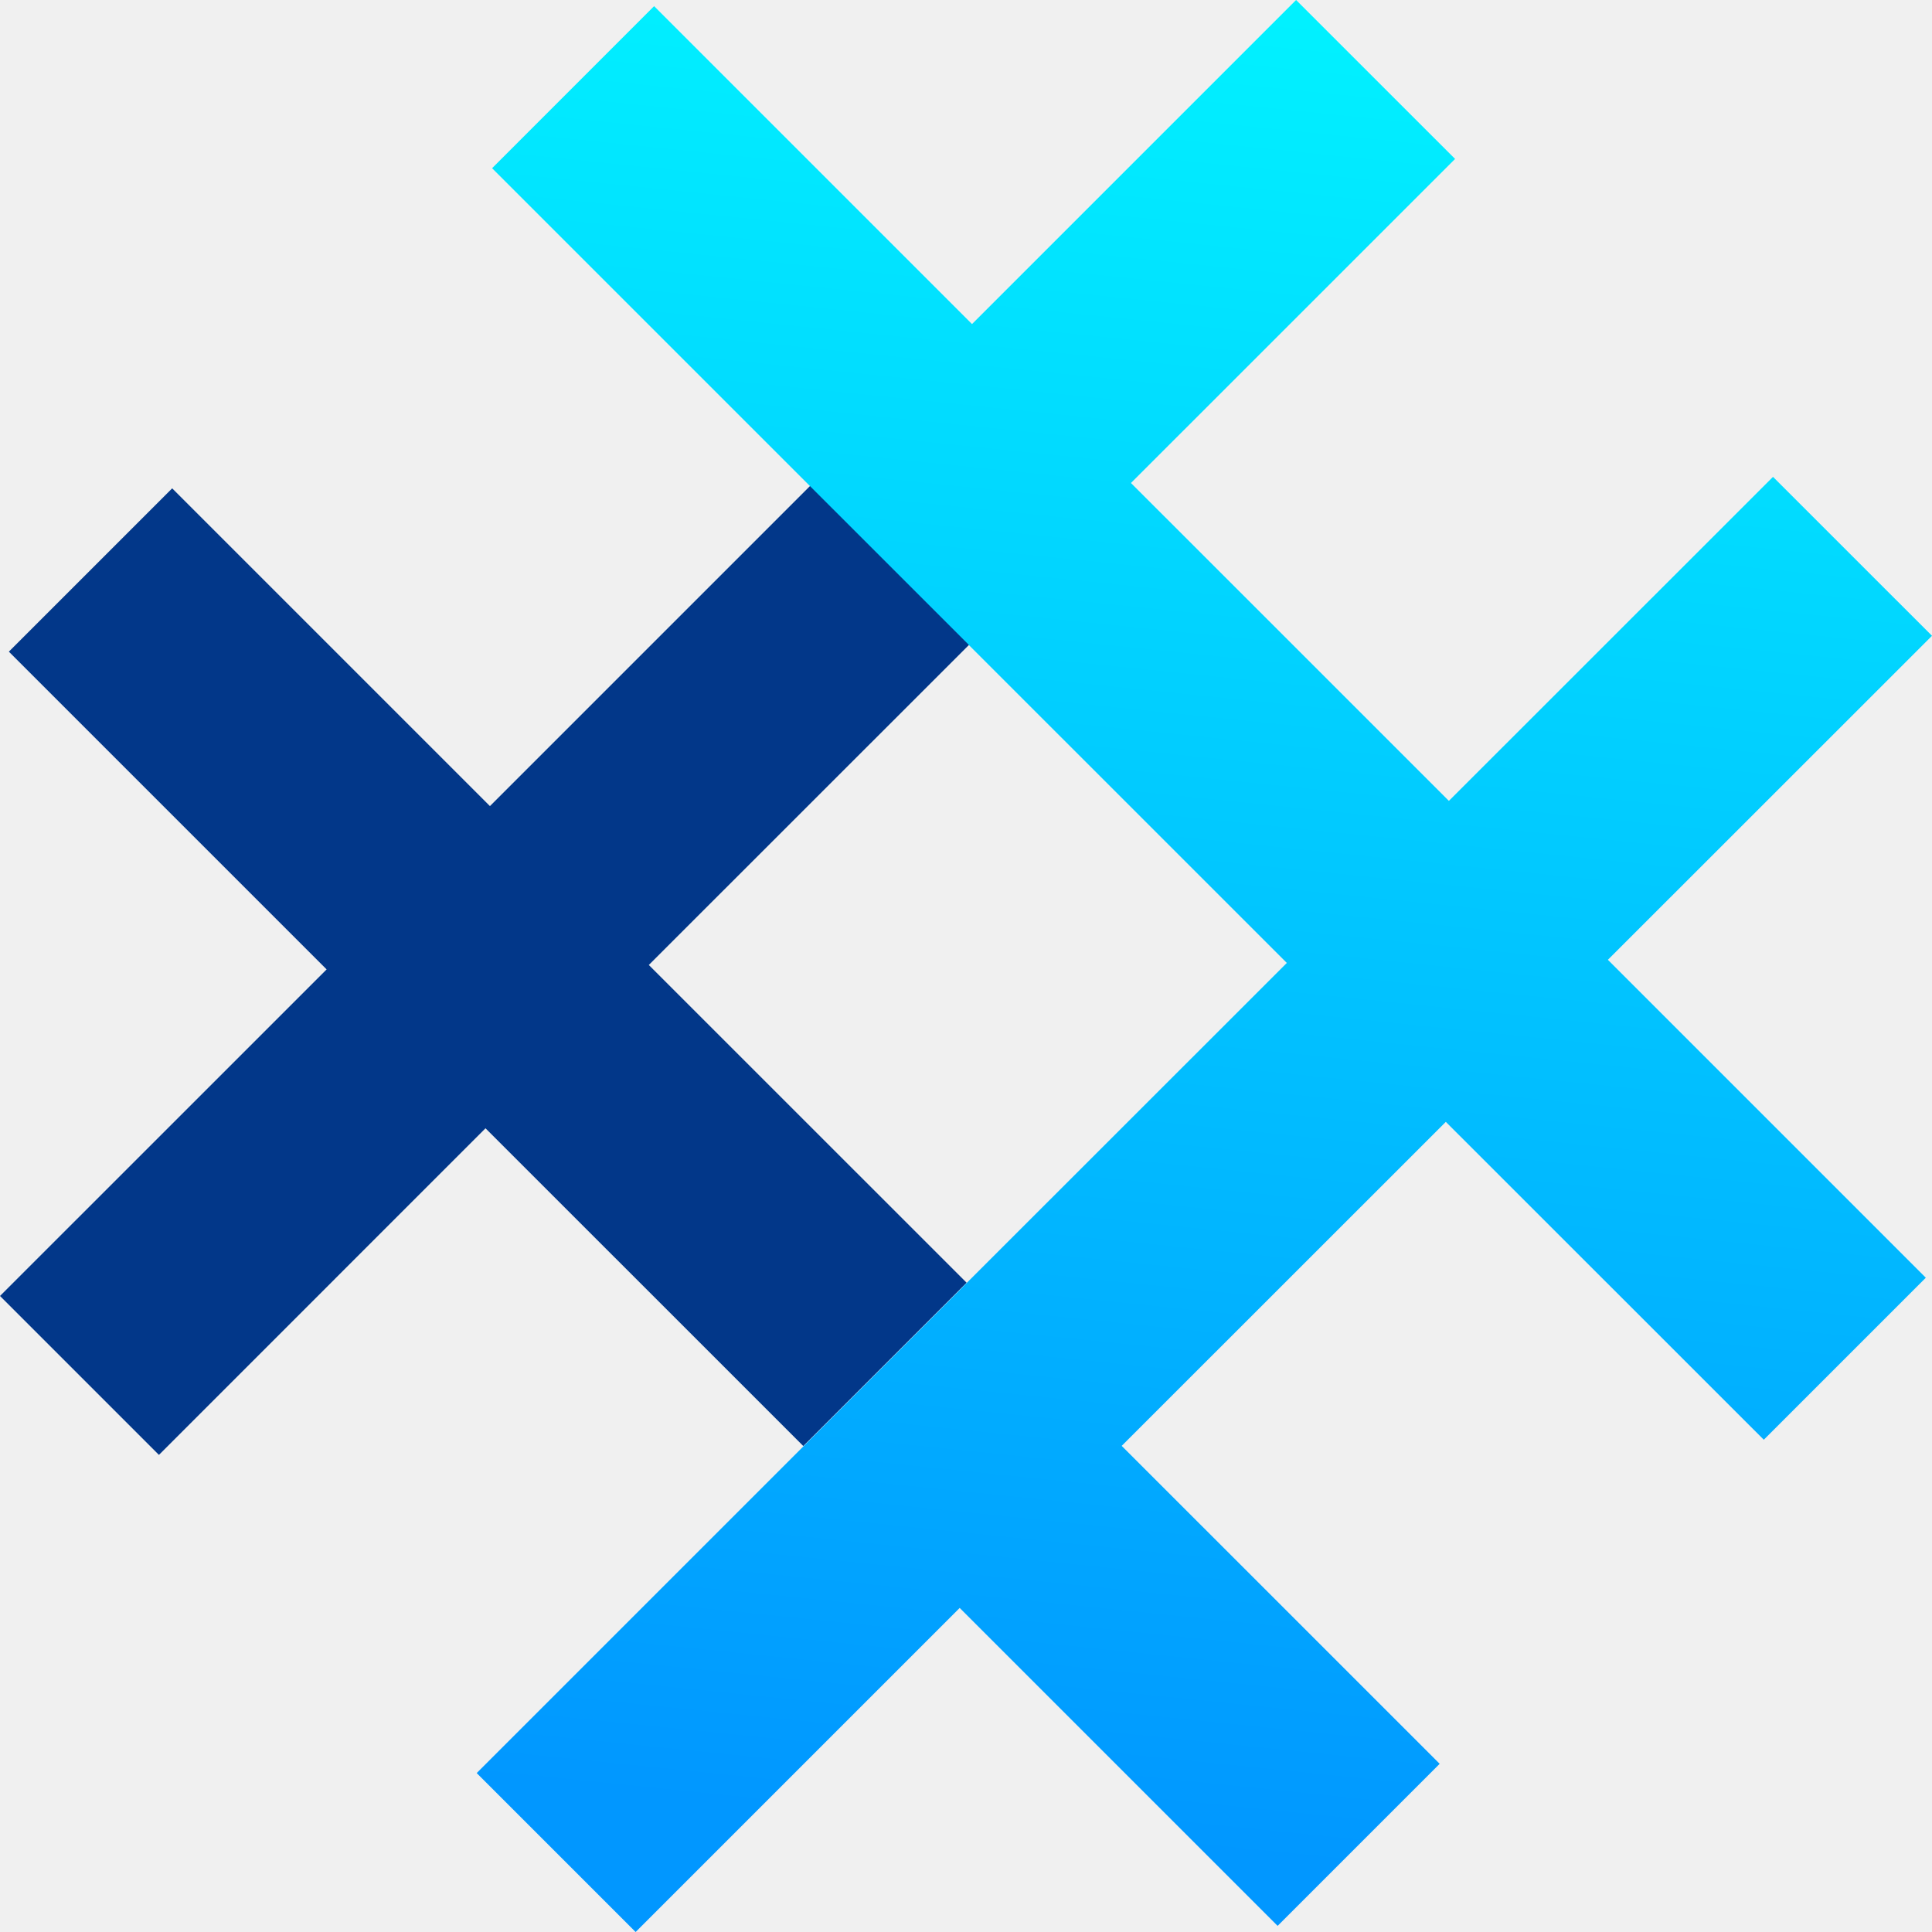
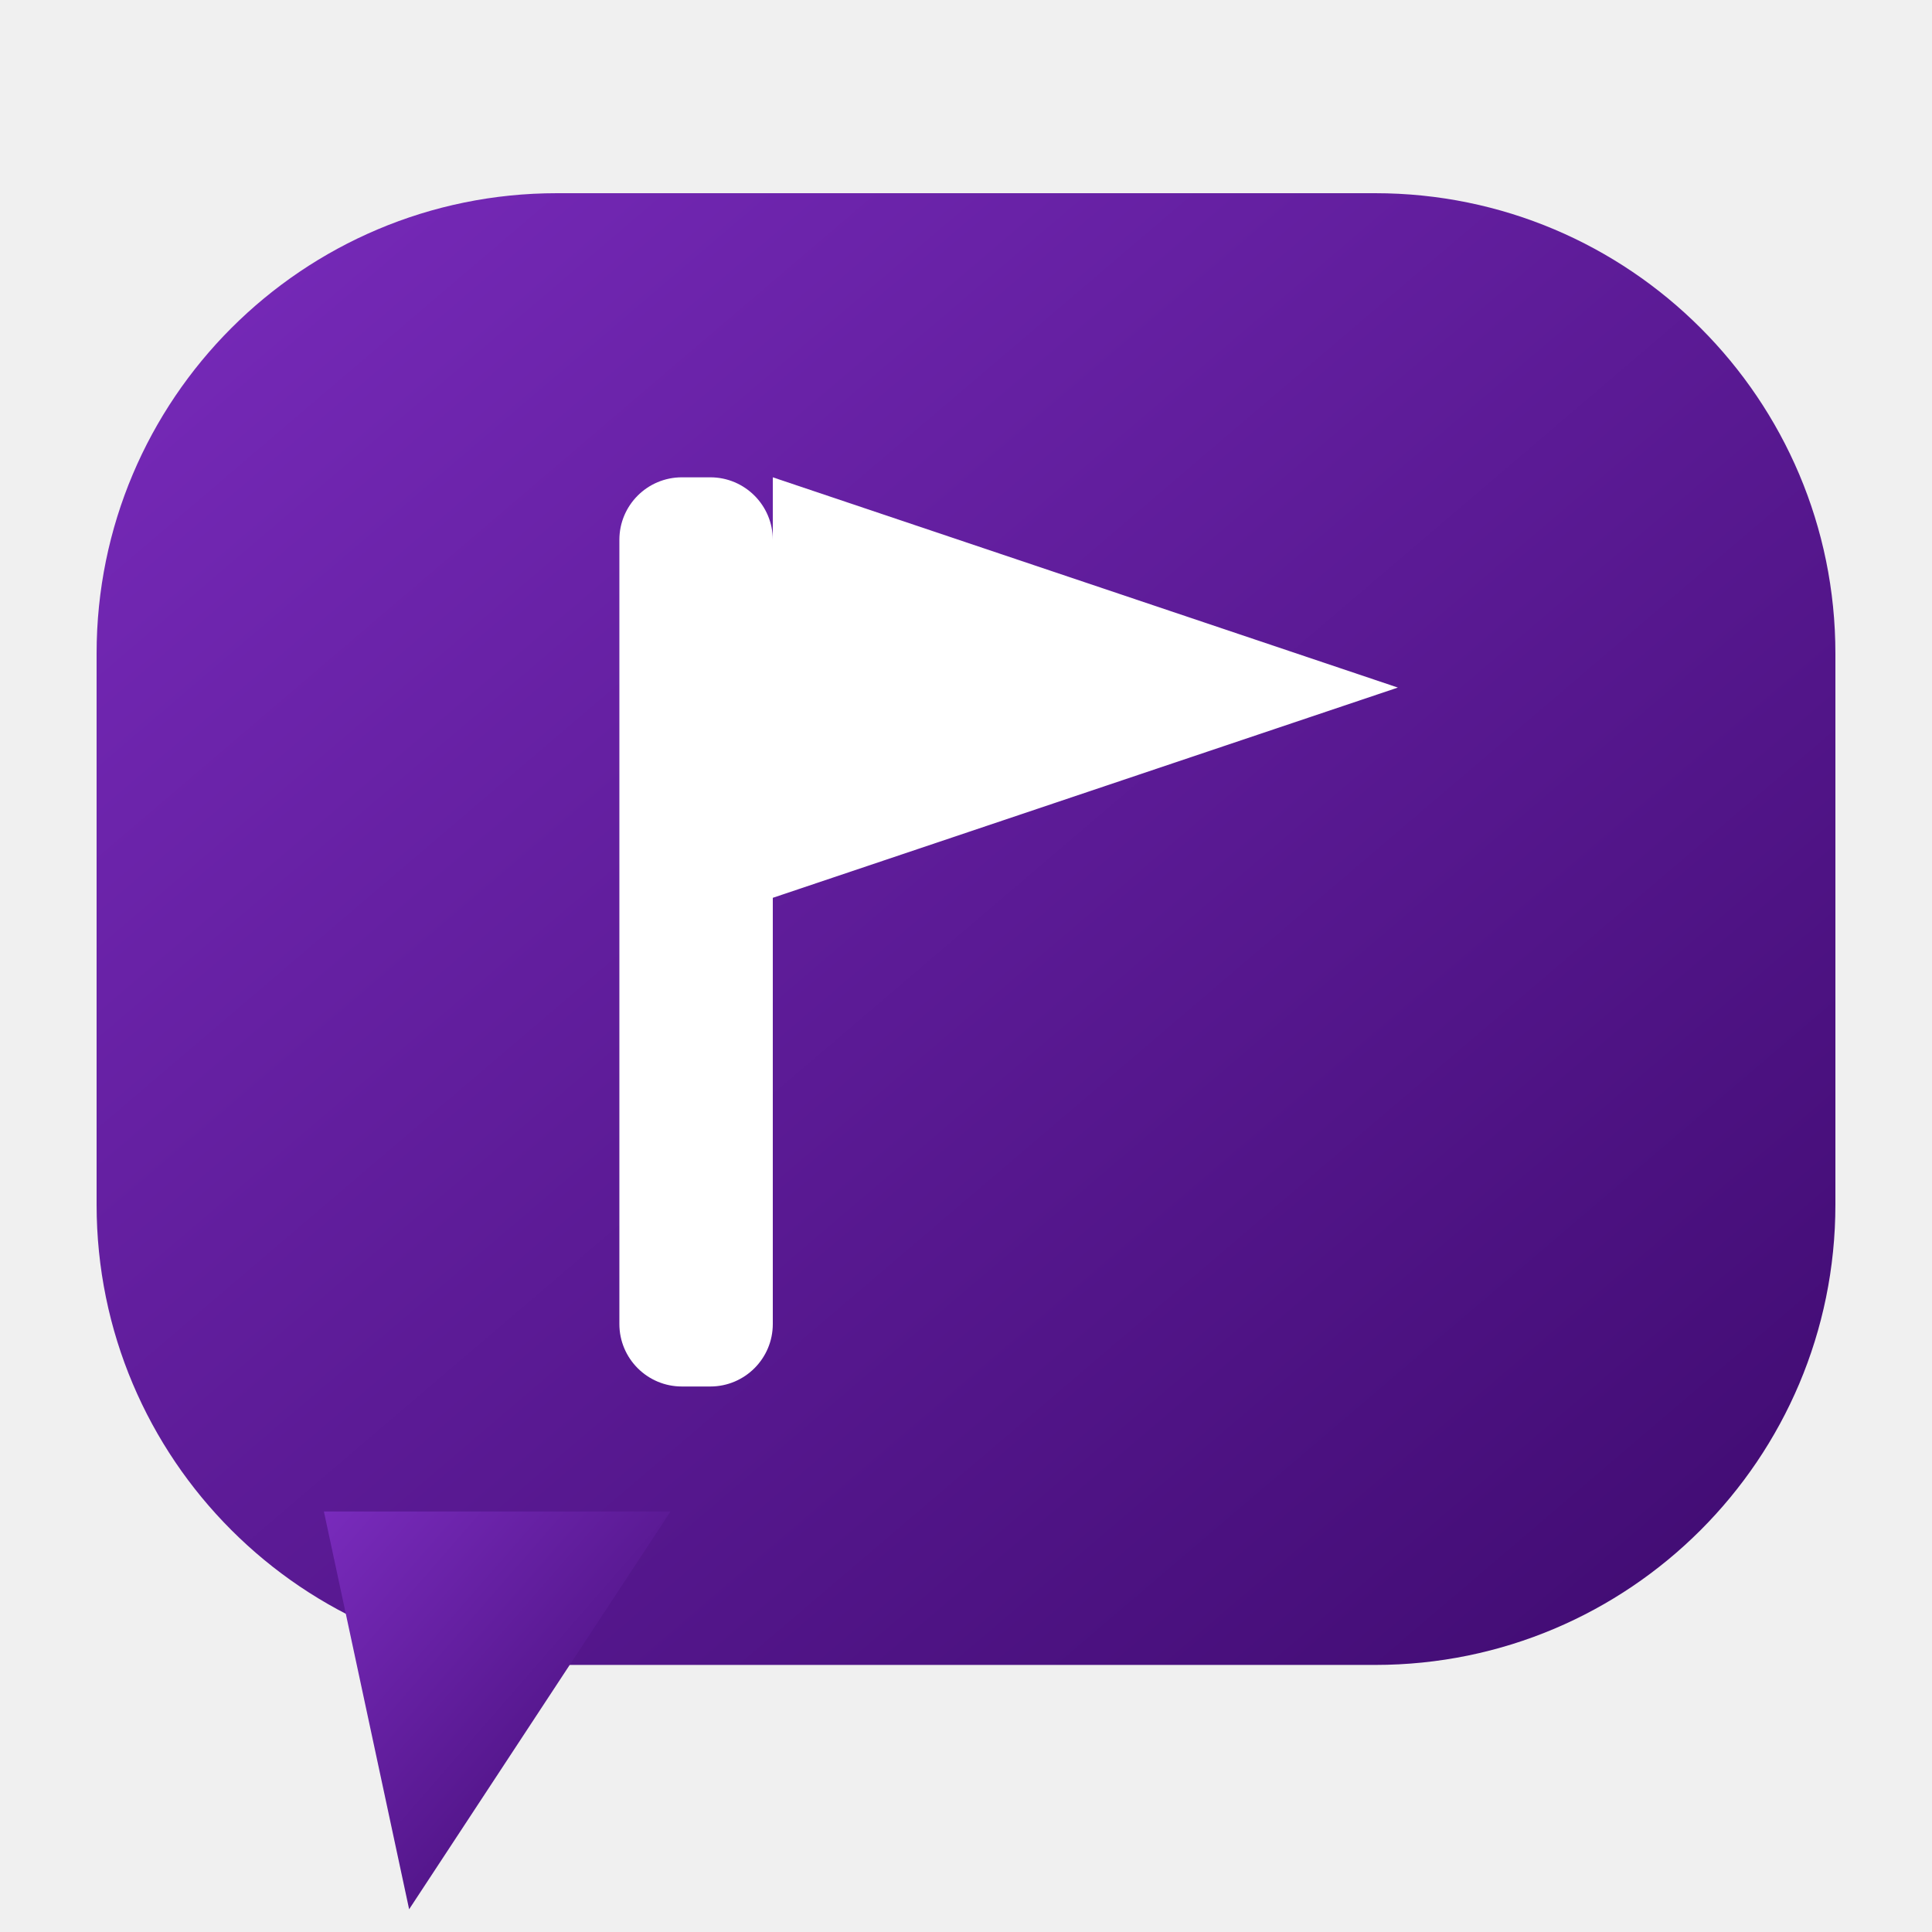
- <svg xmlns="http://www.w3.org/2000/svg" width="34" height="34" viewBox="0 0 34 34" fill="none">
-   <g clip-path="url(#clip0_14_10)">
-     <path fill-rule="evenodd" clip-rule="evenodd" d="M3.03 8.594L8.622 14.186L14.37 8.438L17.167 11.235L11.418 16.982L17.011 22.574L14.137 25.448L8.544 19.856L2.797 25.604L0 22.807L5.748 17.06L0.156 11.468L3.03 8.594Z" fill="#023789" />
-     <path fill-rule="evenodd" clip-rule="evenodd" d="M14.092 25.5L16.943 22.649L16.942 22.648L22.646 16.946L17.051 11.352L17.052 11.351L14.254 8.554L8.66 2.96L11.511 0.108L17.106 5.703L22.809 0L25.607 2.797L19.903 8.5L25.498 14.094L31.202 8.392L34 11.189L28.296 16.891L33.891 22.486L31.04 25.337L25.444 19.743L19.74 25.445L25.336 31.04L22.484 33.892L16.889 28.297L11.186 34L8.389 31.203L14.092 25.5Z" fill="url(#paint0_linear_14_10)" />
+ <svg xmlns="http://www.w3.org/2000/svg" width="34" height="34" viewBox="0 0 34 34">
+   <defs>
+     <linearGradient id="g1" x1="0" y1="0" x2="1" y2="1">
+       <stop offset="0" stop-color="#792BBC" />
+       <stop offset="1" stop-color="#3E0A6F" />
+     </linearGradient>
+     <linearGradient id="g2" x1="0" y1="0" x2="1" y2="1">
+       <stop offset="0" stop-color="#7A2BBE" />
+       <stop offset="1" stop-color="#3D0A6D" />
+     </linearGradient>
+     <linearGradient id="g3" x1="0" y1="0" x2="1" y2="1">
+       <stop offset="0" stop-color="#0088FF" />
+       <stop offset="1" stop-color="#1298A5" />
+     </linearGradient>
+     <linearGradient id="g4" x1="0" y1="0" x2="1" y2="1">
+       <stop offset="0" stop-color="#0088FF" />
+       <stop offset="1" stop-color="#70F0F9" />
+     </linearGradient>
+   </defs>
+   <g>
+     <rect x="1.7" y="3.4" width="30.6" height="25.9" rx="8.1" fill="url(#g1)" />
+     <path d="M 5.7 26.6 L 11.8 26.6 L 7.2 33.6 Z" fill="url(#g1)" />
+     <rect x="10.9" y="8.4" width="2.7" height="16" rx="1.1" fill="#FFFFFF" />
+     <path d="M 13.6 8.4 L 24.6 12.1 L 13.6 15.8 Z" fill="#FFFFFF" />
  </g>
-   <defs>
-     <linearGradient id="paint0_linear_14_10" x1="12.838" y1="-0.694" x2="9.543" y2="31.434" gradientUnits="userSpaceOnUse">
-       <stop stop-color="#01F1FF" />
-       <stop offset="1" stop-color="#0197FF" />
-     </linearGradient>
-     <clipPath id="clip0_14_10">
-       <rect width="34" height="34" fill="white" />
-     </clipPath>
-   </defs>
</svg>
